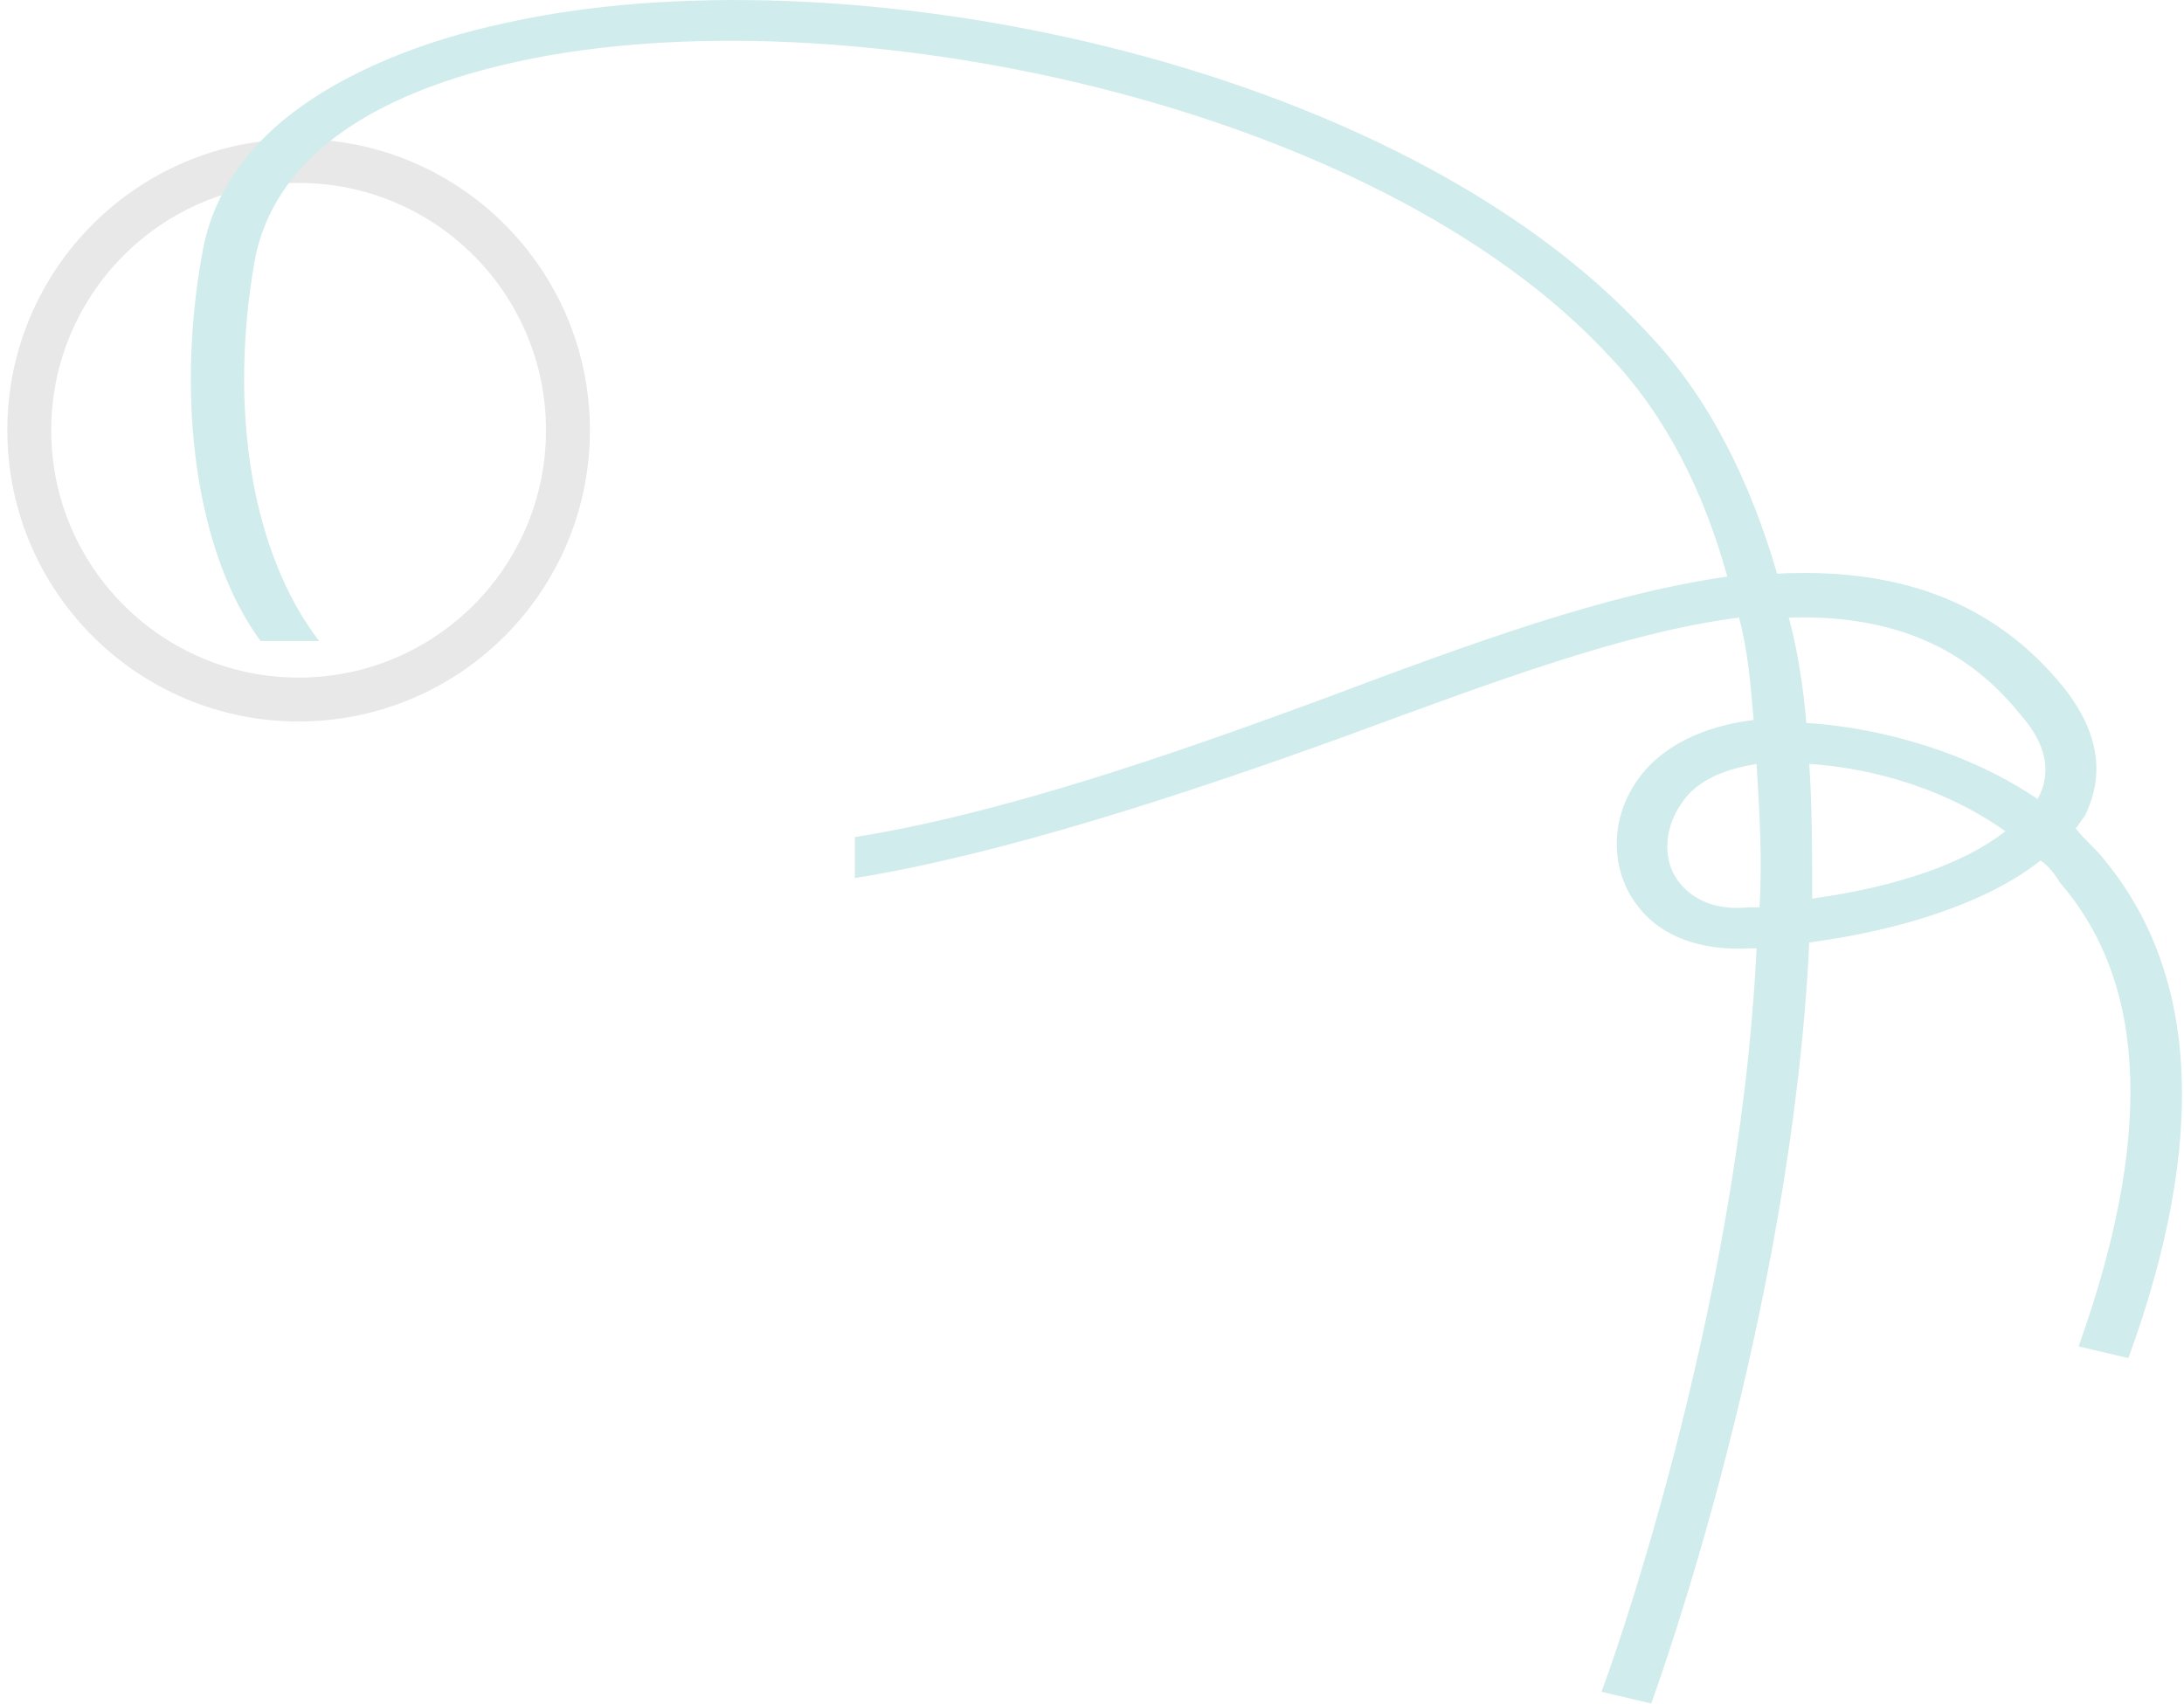
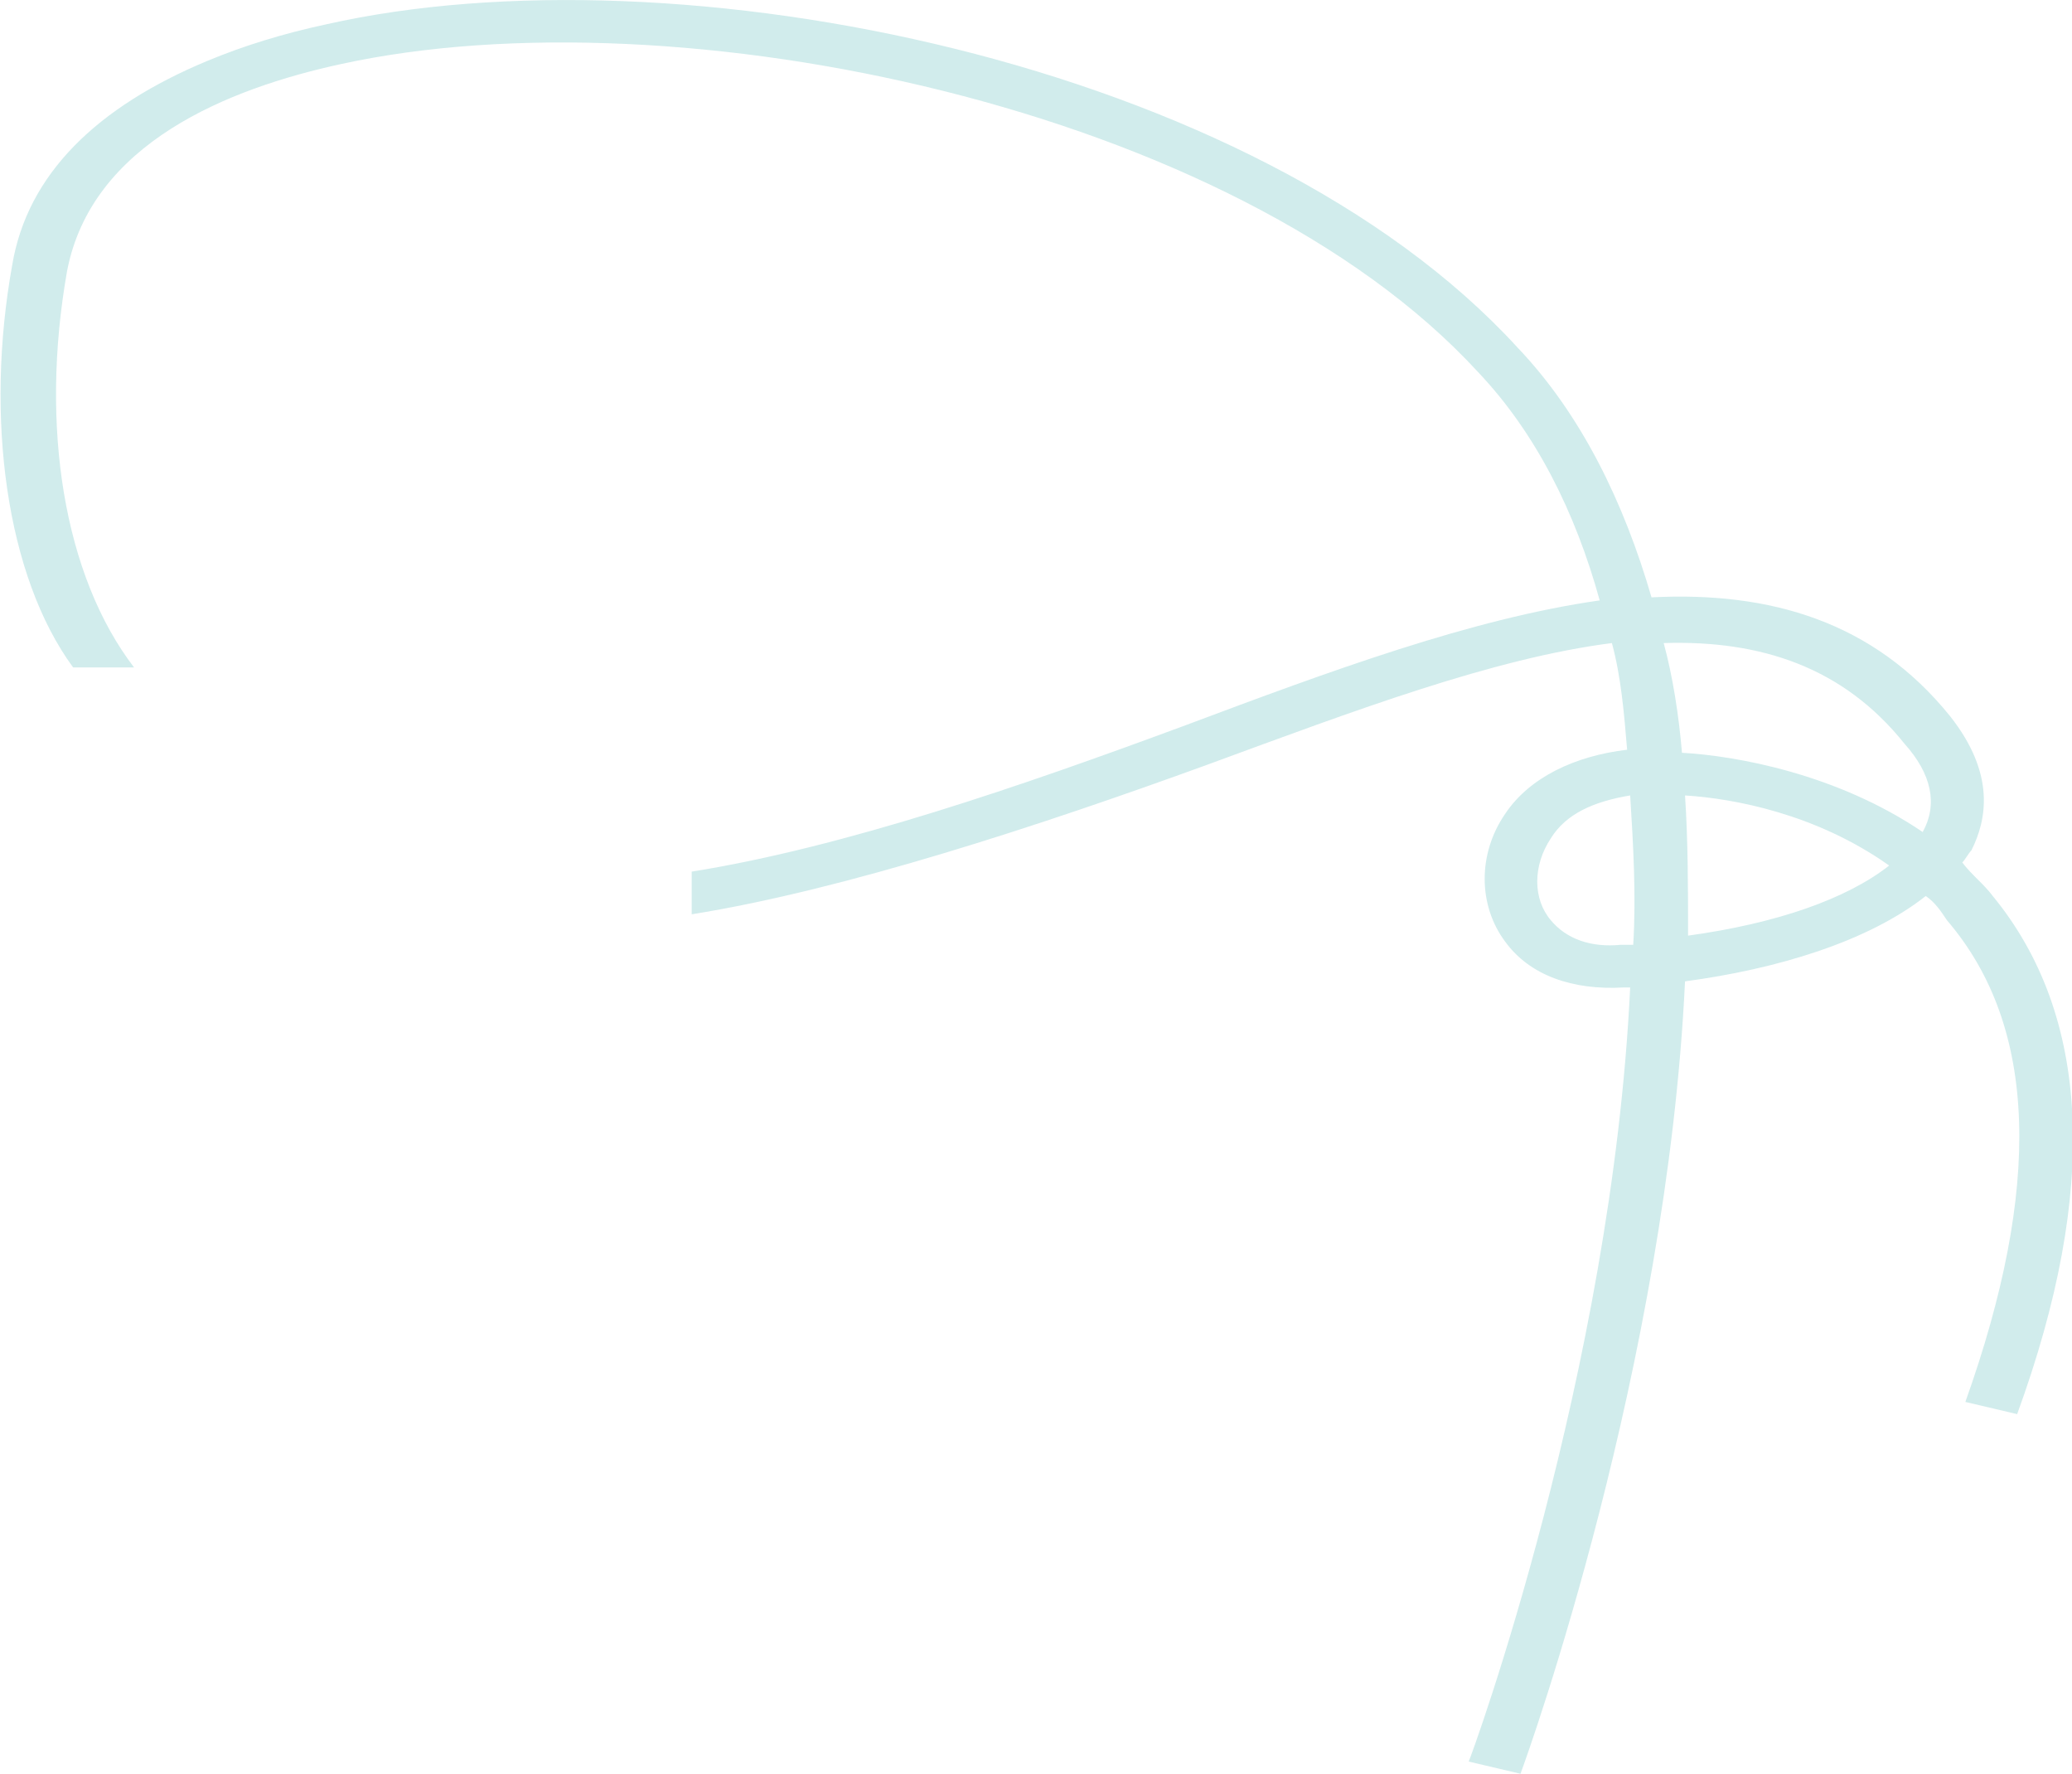
- <svg xmlns="http://www.w3.org/2000/svg" version="1.1" id="Layer_1" x="0px" y="0px" width="74.6px" height="58.2px" viewBox="-451.5 421.7 74.6 58.2" style="enable-background:new -451.5 421.7 74.6 58.2;" xml:space="preserve">
+ <svg xmlns="http://www.w3.org/2000/svg" version="1.1" id="Layer_1" x="0px" y="0px" width="68px" height="58.2px" viewBox="0 0 68 58.2" style="enable-background:new 0 0 68 58.2;" xml:space="preserve">
  <style type="text/css">
- 	.st0{fill:none;stroke:#E8E8E8;stroke-width:1.5;stroke-miterlimit:10;}
- 	.st1{fill:#D1ECEC;}
+ 	.st0{fill:#D1ECEC;}
</style>
-   <circle class="st0" cx="-441.3" cy="436.4" r="9.2" />
-   <path id="XMLID_56_" class="st1" d="M-379.6,451.1c-0.3-0.4-0.7-0.7-1-1.1c0.1-0.1,0.2-0.3,0.3-0.4c0.5-1,0.8-2.5-0.7-4.4  c-2.5-3.1-5.9-4.1-9.8-3.9c-0.9-3.1-2.3-6-4.4-8.2c-8.6-9.4-27.6-13.2-39.1-10.6c-1.4,0.3-2.7,0.7-3.9,1.2c-3.6,1.5-5.9,3.7-6.4,6.7  c-0.9,5-0.2,10.2,2,13.2h2c-2.3-3-3.1-7.9-2.2-13c0.8-4.2,5.3-6,9-6.8c11-2.4,29.3,1.4,37.3,10.1c1.9,2,3.2,4.6,4,7.5  c-4.2,0.6-8.8,2.3-13.6,4.1c-5.4,2-11.2,4-16.2,4.8v1.4c5-0.8,11.4-2.9,16.9-4.9c4.9-1.8,9.4-3.5,13.3-4c0.3,1.1,0.4,2.3,0.5,3.5  c-1.7,0.2-3.2,0.9-4,2.1c-0.9,1.3-0.9,3,0,4.2c0.8,1.1,2.2,1.6,3.9,1.5c0.1,0,0.1,0,0.2,0c-0.6,12.6-5.2,25.2-5.3,25.4l1.7,0.4  c0.3-0.8,4.8-13.4,5.4-26c3-0.4,6-1.3,7.9-2.8c0.3,0.2,0.5,0.5,0.7,0.8c3,3.5,3.1,8.8,0.6,15.8l1.7,0.4  C-376.1,460.7-376.4,455-379.6,451.1z M-391.4,452.7c-0.1,0-0.3,0-0.4,0c-1,0.1-1.8-0.2-2.3-0.8c-0.6-0.7-0.6-1.8,0-2.7  c0.5-0.8,1.4-1.2,2.6-1.4C-391.4,449.4-391.3,451.1-391.4,452.7z M-389.6,452.4c0-1.5,0-3.1-0.1-4.6c1.6,0.1,4.3,0.6,6.7,2.3  C-384.4,451.2-386.7,452-389.6,452.4z M-381.9,449L-381.9,449c-2.8-1.9-6.1-2.5-7.9-2.6c-0.1-1.2-0.3-2.5-0.6-3.6  c3.2-0.1,5.9,0.8,7.9,3.3C-381.6,447.1-381.4,448.1-381.9,449z" />
+   <path id="XMLID_56_" class="st0" d="M65.4,29.4c-0.3-0.4-0.7-0.7-1-1.1c0.1-0.1,0.2-0.3,0.3-0.4c0.5-1,0.8-2.5-0.7-4.4  c-2.5-3.1-5.9-4.1-9.8-3.9c-0.9-3.1-2.3-6-4.4-8.2C41.2,2,22.2-1.8,10.7,0.8C9.3,1.1,8,1.5,6.8,2C3.2,3.5,0.9,5.7,0.4,8.7  c-0.9,5-0.2,10.2,2,13.2h2c-2.3-3-3.1-7.9-2.2-13c0.8-4.2,5.3-6,9-6.8c11-2.4,29.3,1.4,37.3,10.1c1.9,2,3.2,4.6,4,7.5  c-4.2,0.6-8.8,2.3-13.6,4.1c-5.4,2-11.2,4-16.2,4.8V30c5-0.8,11.4-2.9,16.9-4.9c4.9-1.8,9.4-3.5,13.3-4c0.3,1.1,0.4,2.3,0.5,3.5  c-1.7,0.2-3.2,0.9-4,2.1c-0.9,1.3-0.9,3,0,4.2c0.8,1.1,2.2,1.6,3.9,1.5c0.1,0,0.1,0,0.2,0c-0.6,12.6-5.2,25.2-5.3,25.4l1.7,0.4  c0.3-0.8,4.8-13.4,5.4-26c3-0.4,6-1.3,7.9-2.8c0.3,0.2,0.5,0.5,0.7,0.8c3,3.5,3.1,8.8,0.6,15.8l1.7,0.4C68.9,39,68.6,33.3,65.4,29.4  z M53.6,31c-0.1,0-0.3,0-0.4,0c-1,0.1-1.8-0.2-2.3-0.8c-0.6-0.7-0.6-1.8,0-2.7c0.5-0.8,1.4-1.2,2.6-1.4C53.6,27.7,53.7,29.4,53.6,31  z M55.4,30.7c0-1.5,0-3.1-0.1-4.6c1.6,0.1,4.3,0.6,6.7,2.3C60.6,29.5,58.3,30.3,55.4,30.7z M63.1,27.3L63.1,27.3  c-2.8-1.9-6.1-2.5-7.9-2.6c-0.1-1.2-0.3-2.5-0.6-3.6c3.2-0.1,5.9,0.8,7.9,3.3C63.4,25.4,63.6,26.4,63.1,27.3z" />
</svg>
